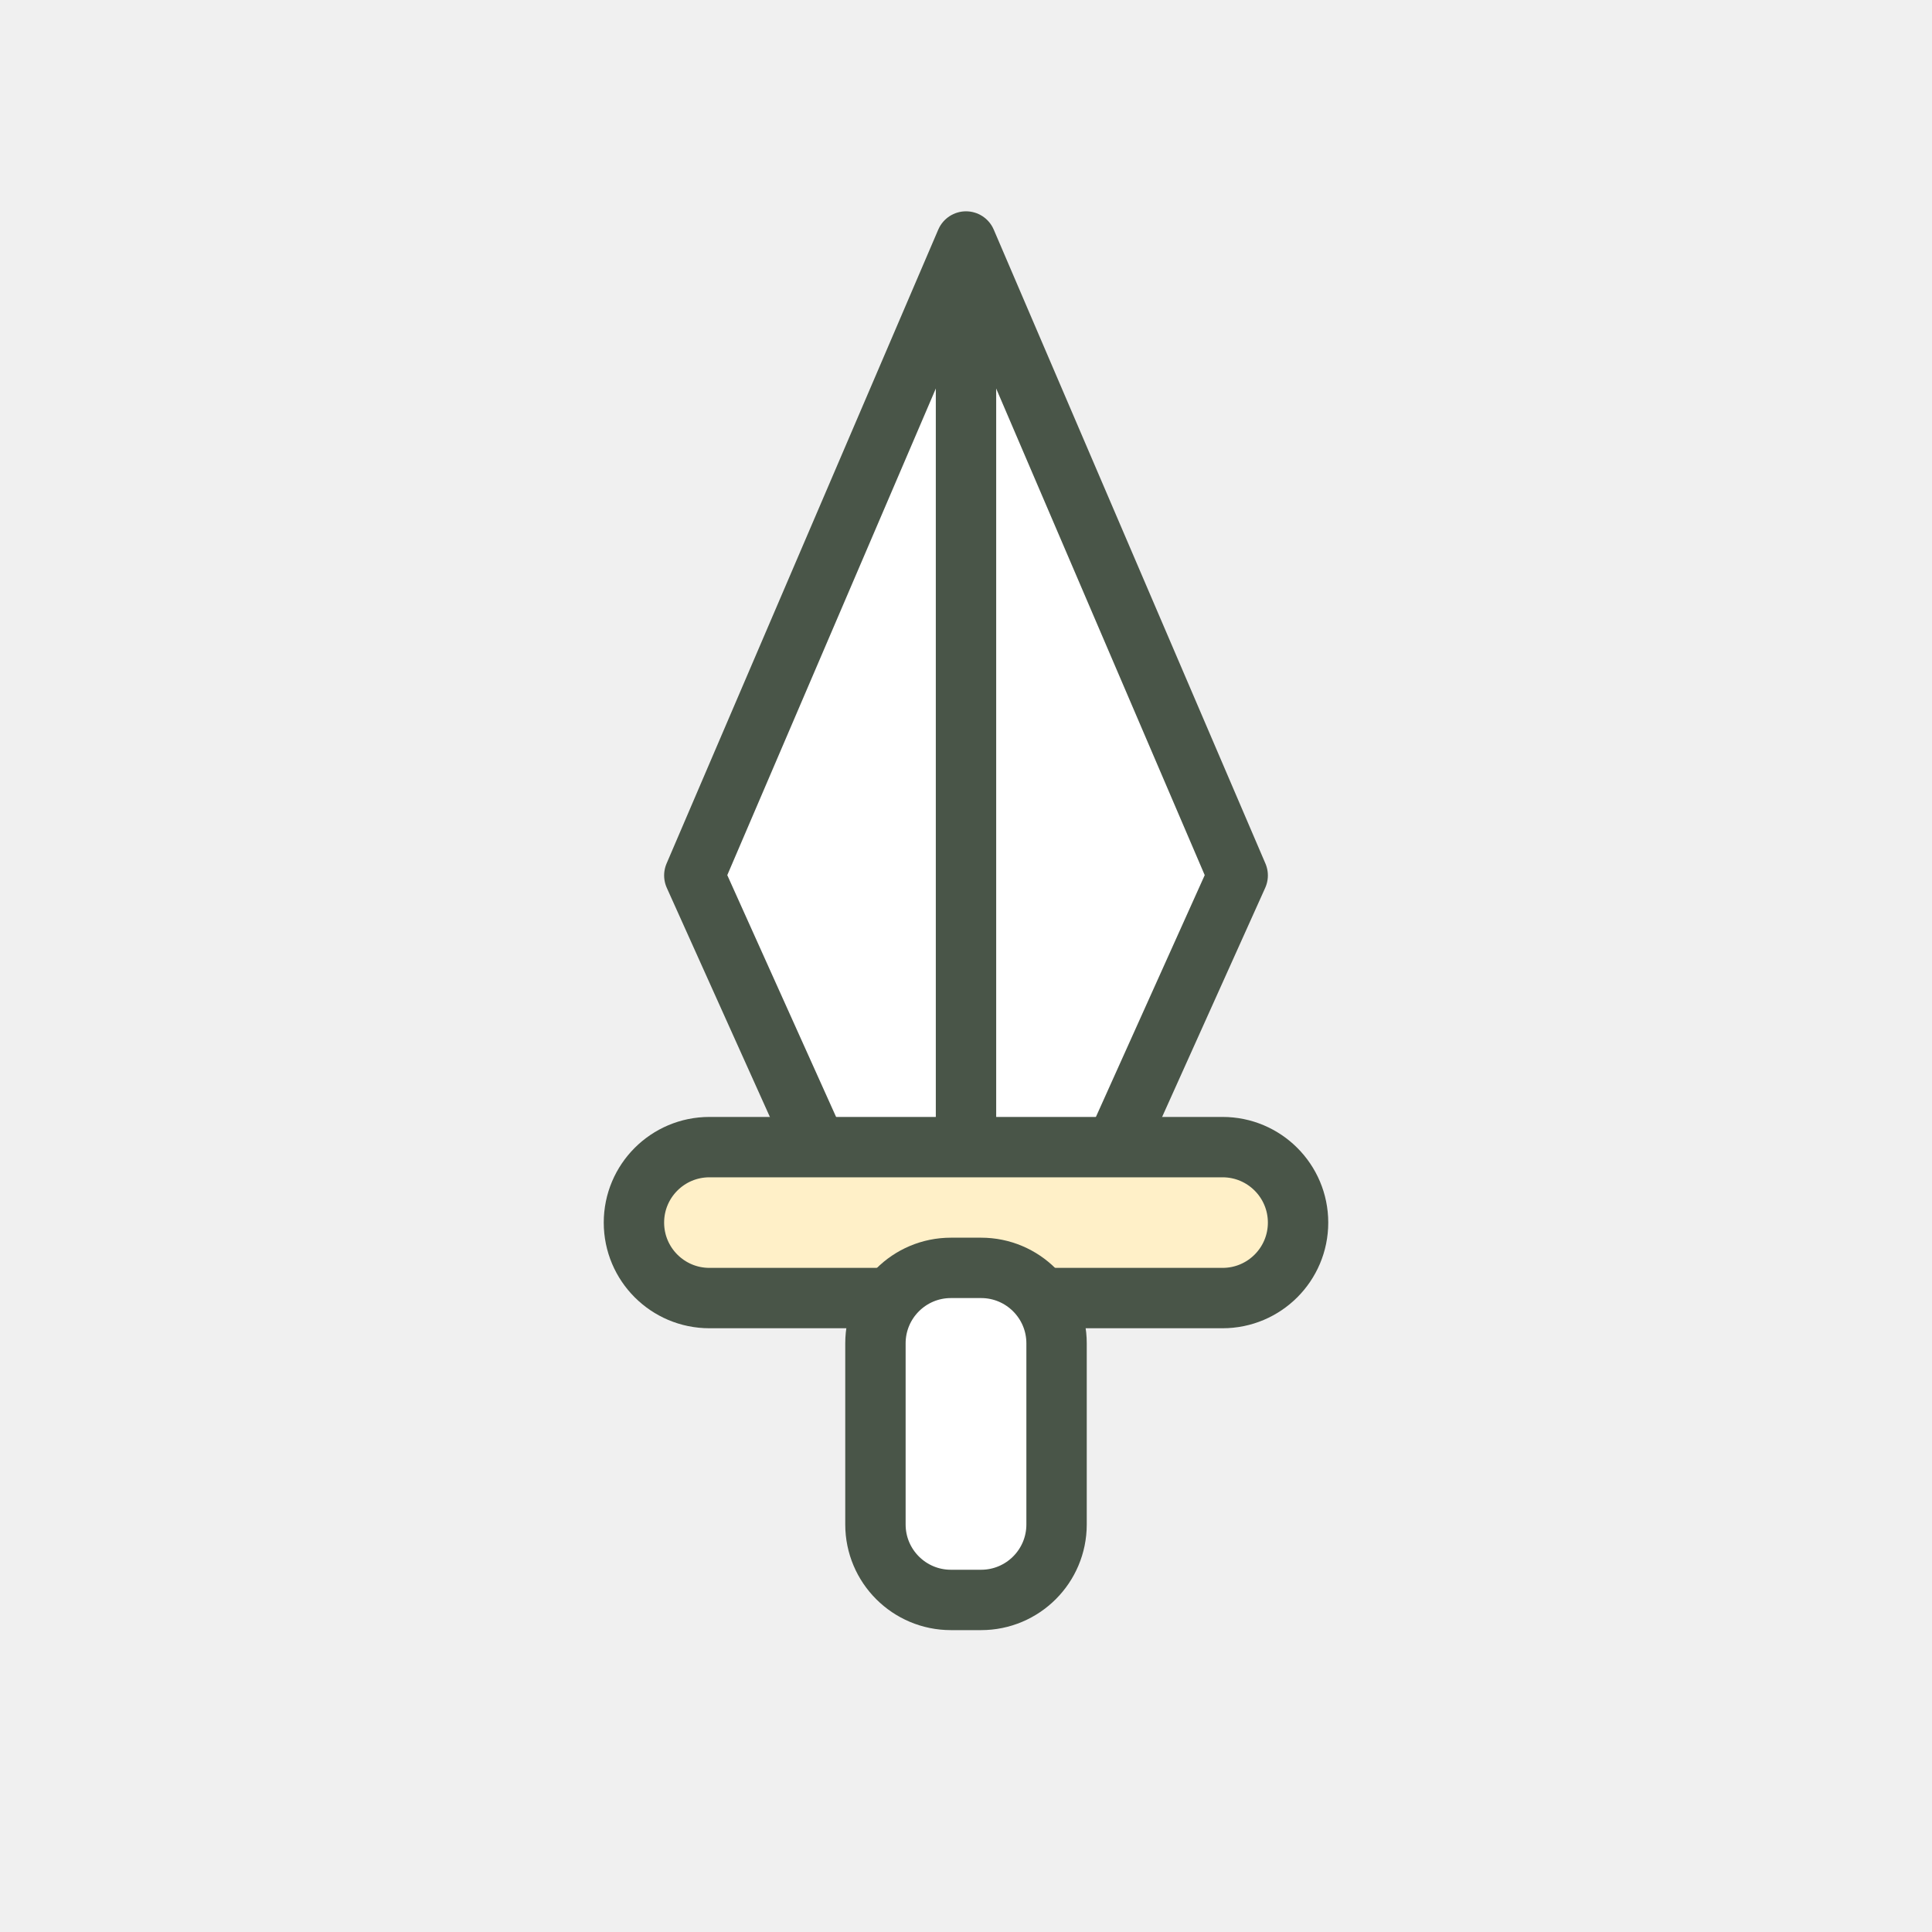
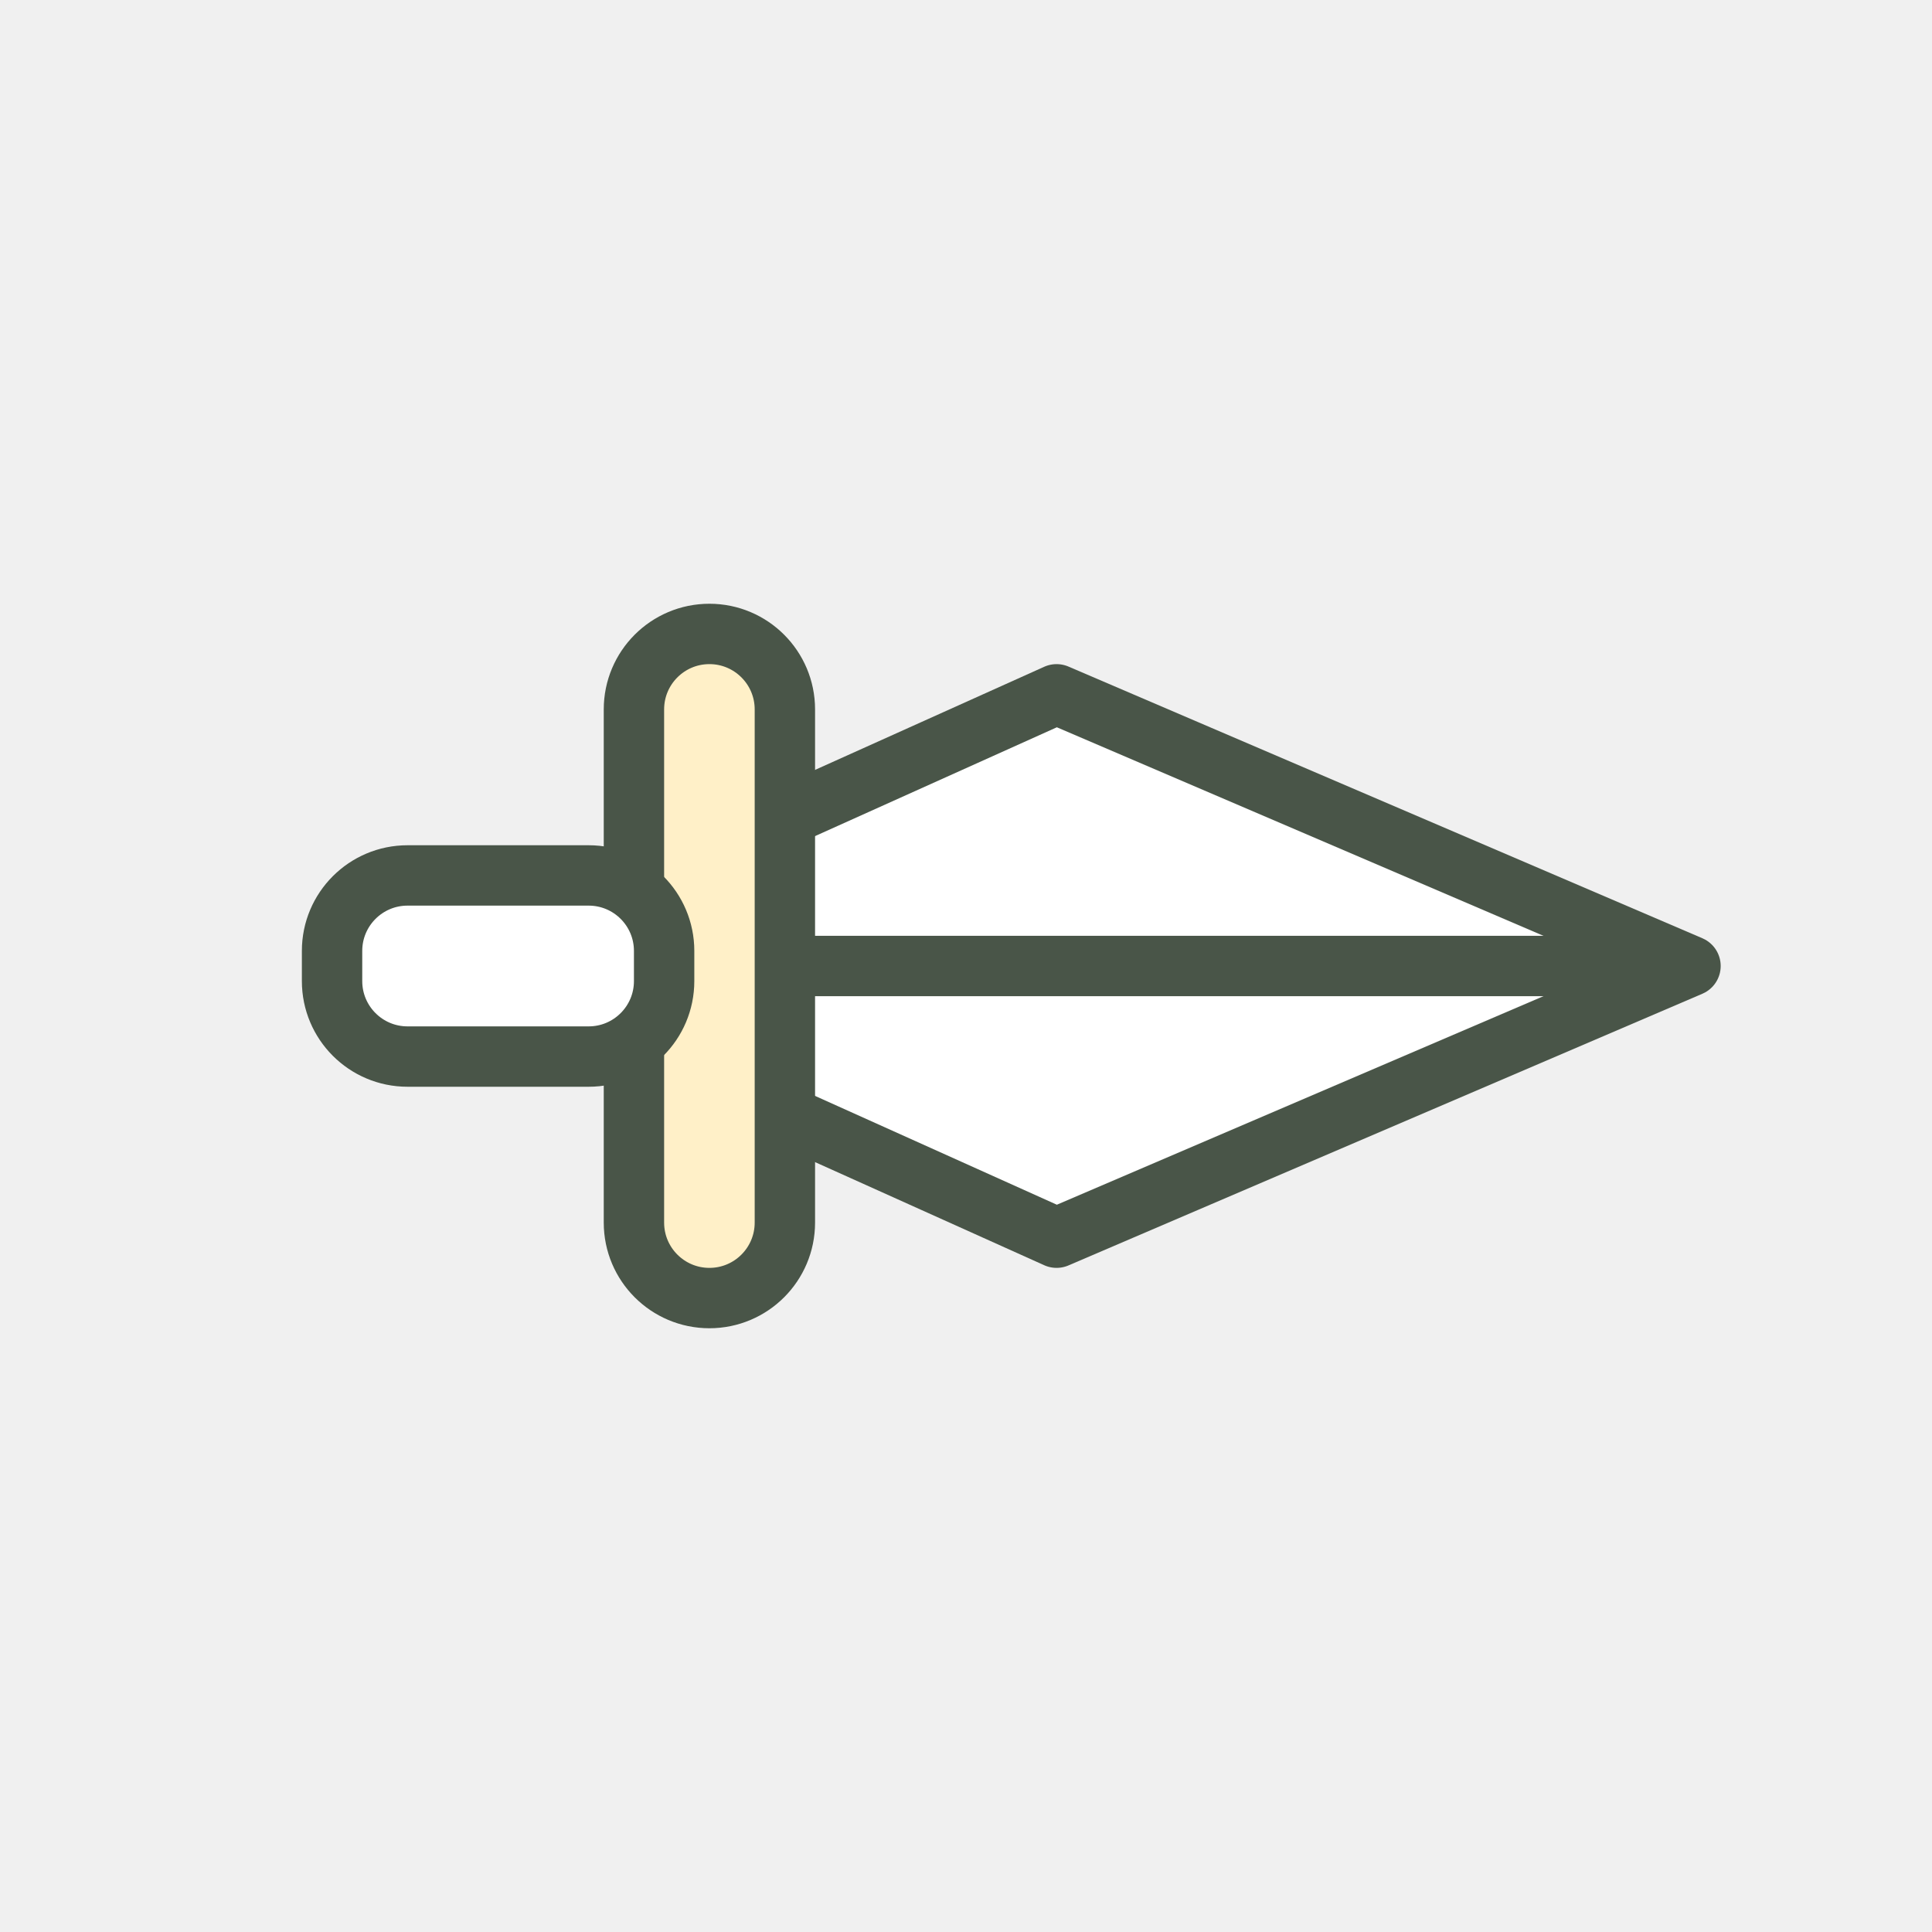
<svg xmlns="http://www.w3.org/2000/svg" viewBox="0 0 128 128">
-   <g stroke="#495548" stroke-width="4" stroke-linecap="round" stroke-linejoin="round">
+   <g transform="rotate(90 64 64)" stroke="#495548" stroke-width="4" stroke-linecap="round" stroke-linejoin="round">
    <path d="M64 16l18 42-18 40-18-40z" fill="#ffffff" />
    <path d="M64 22v58" fill="none" />
    <rect x="42" y="76" width="44" height="10" rx="5" fill="#fff0c8" />
    <rect x="58" y="84" width="12" height="22" rx="5" fill="#ffffff" />
  </g>
</svg>
